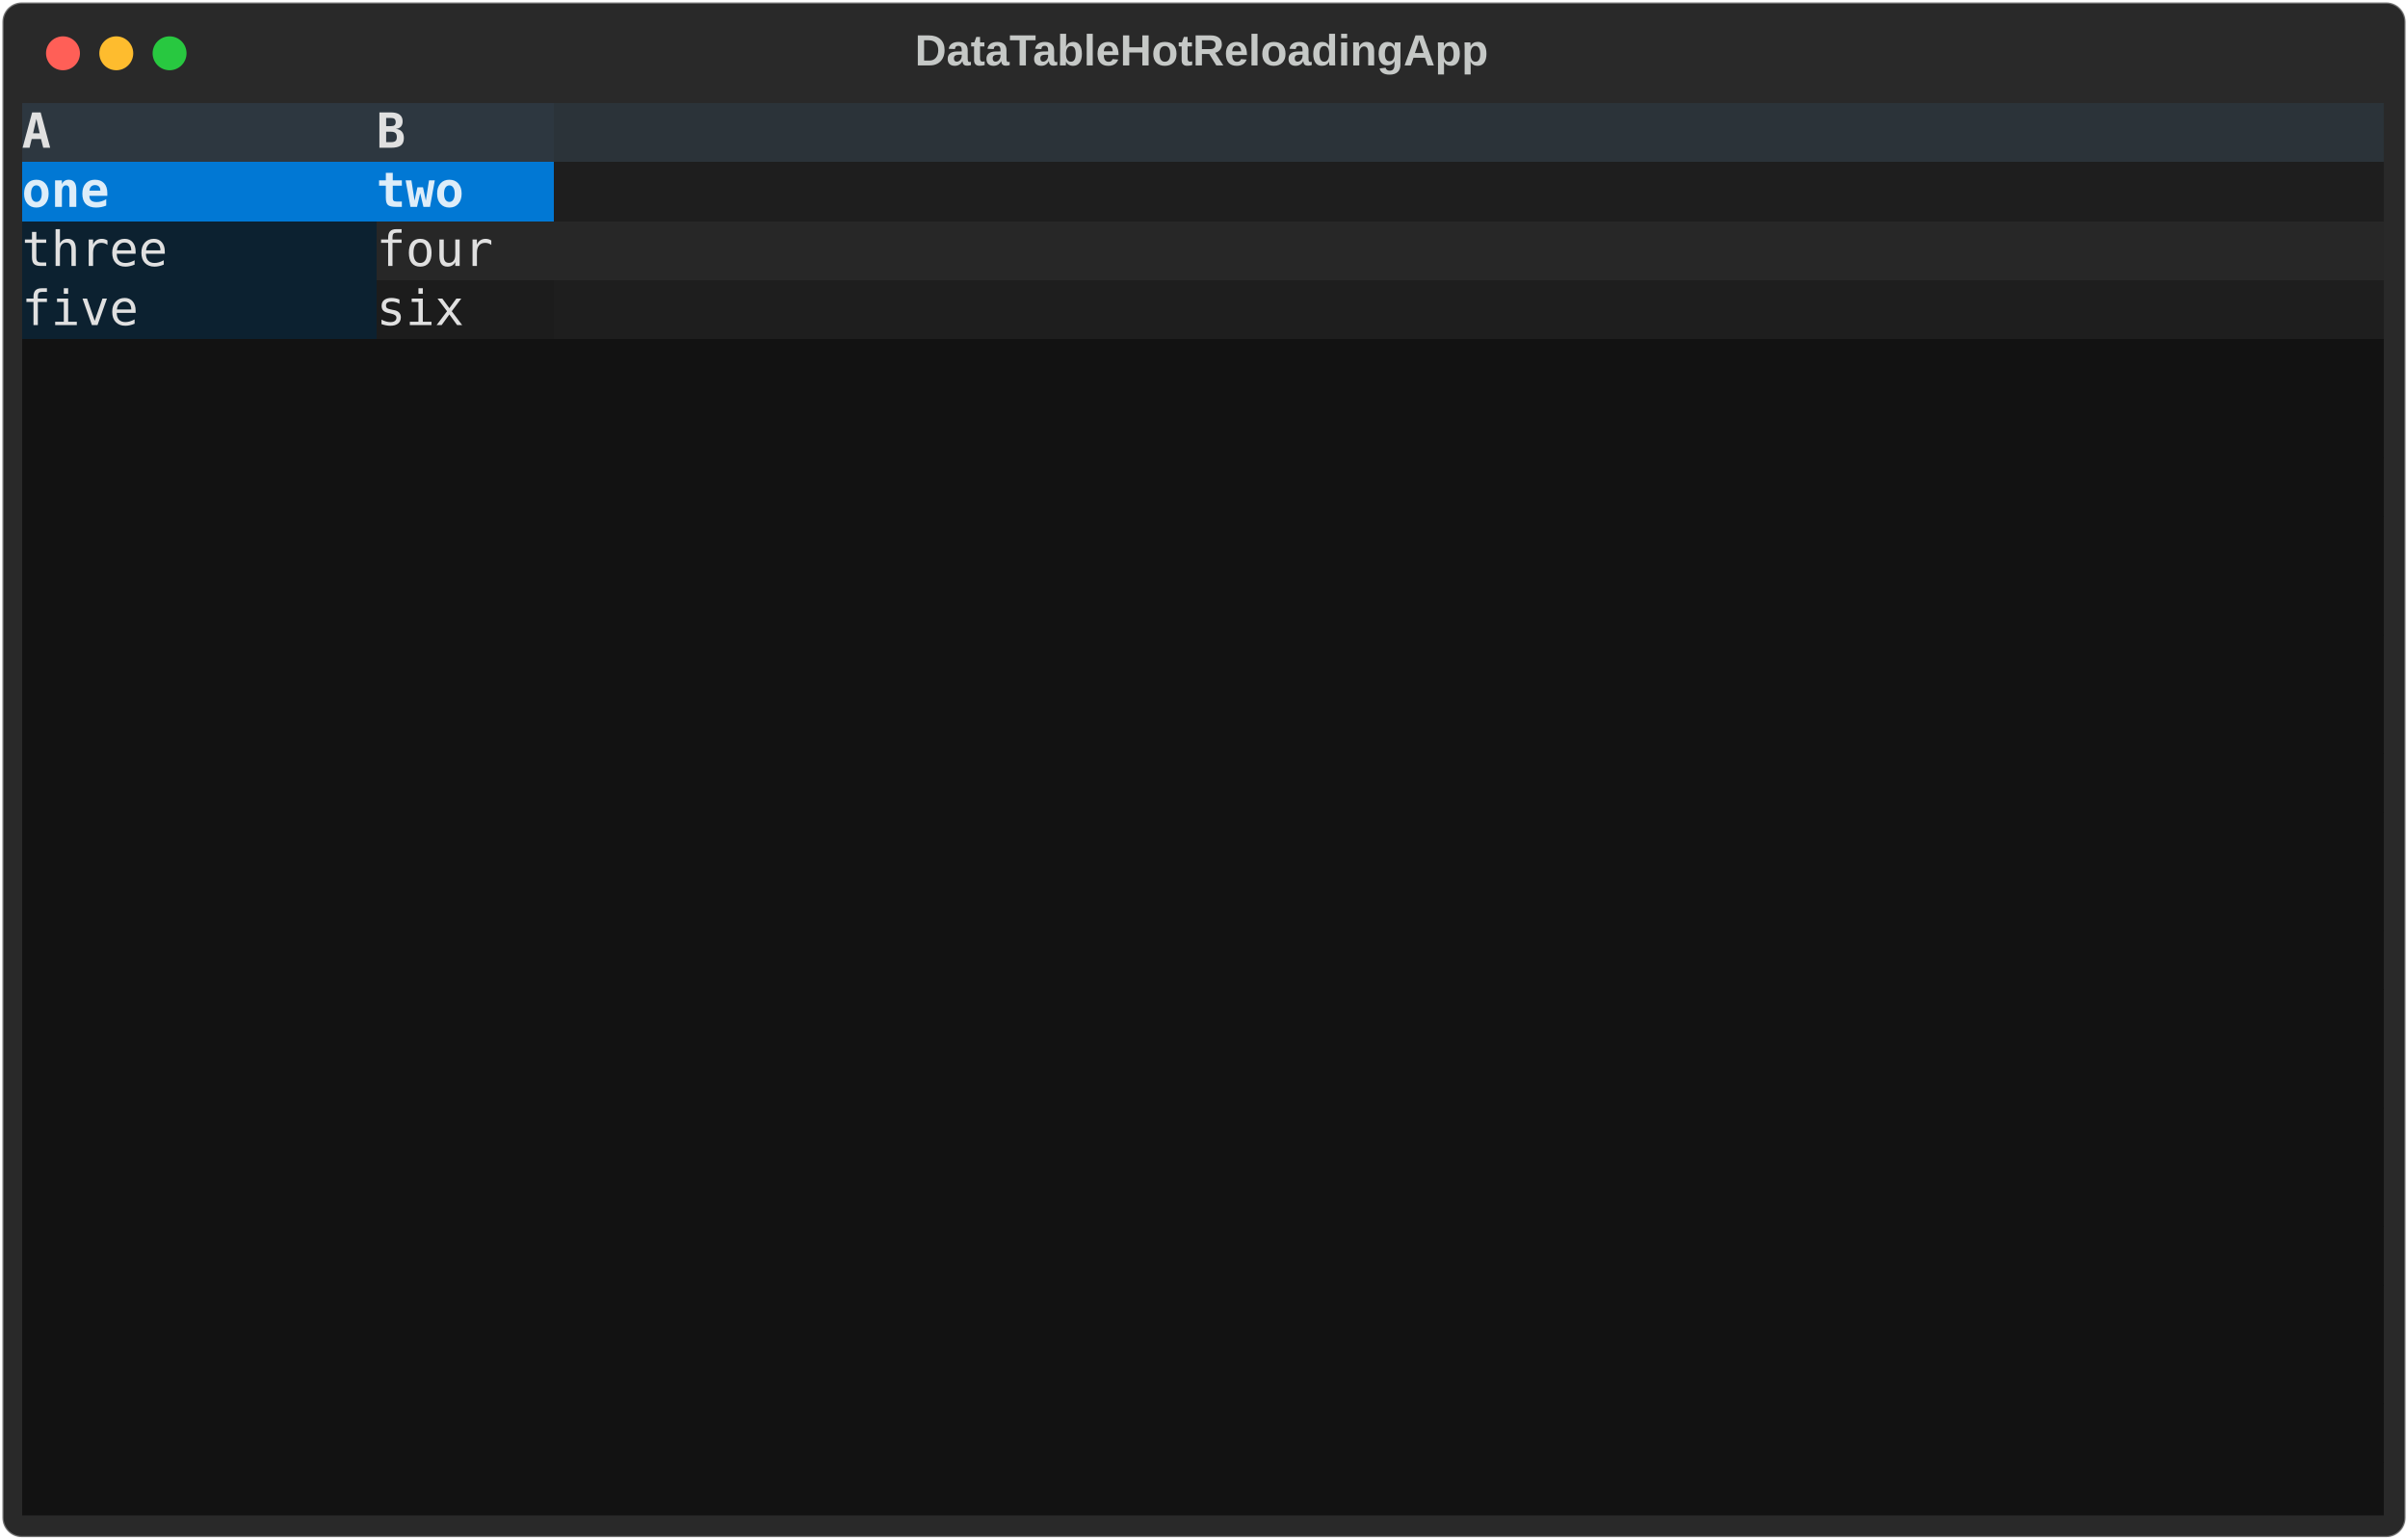
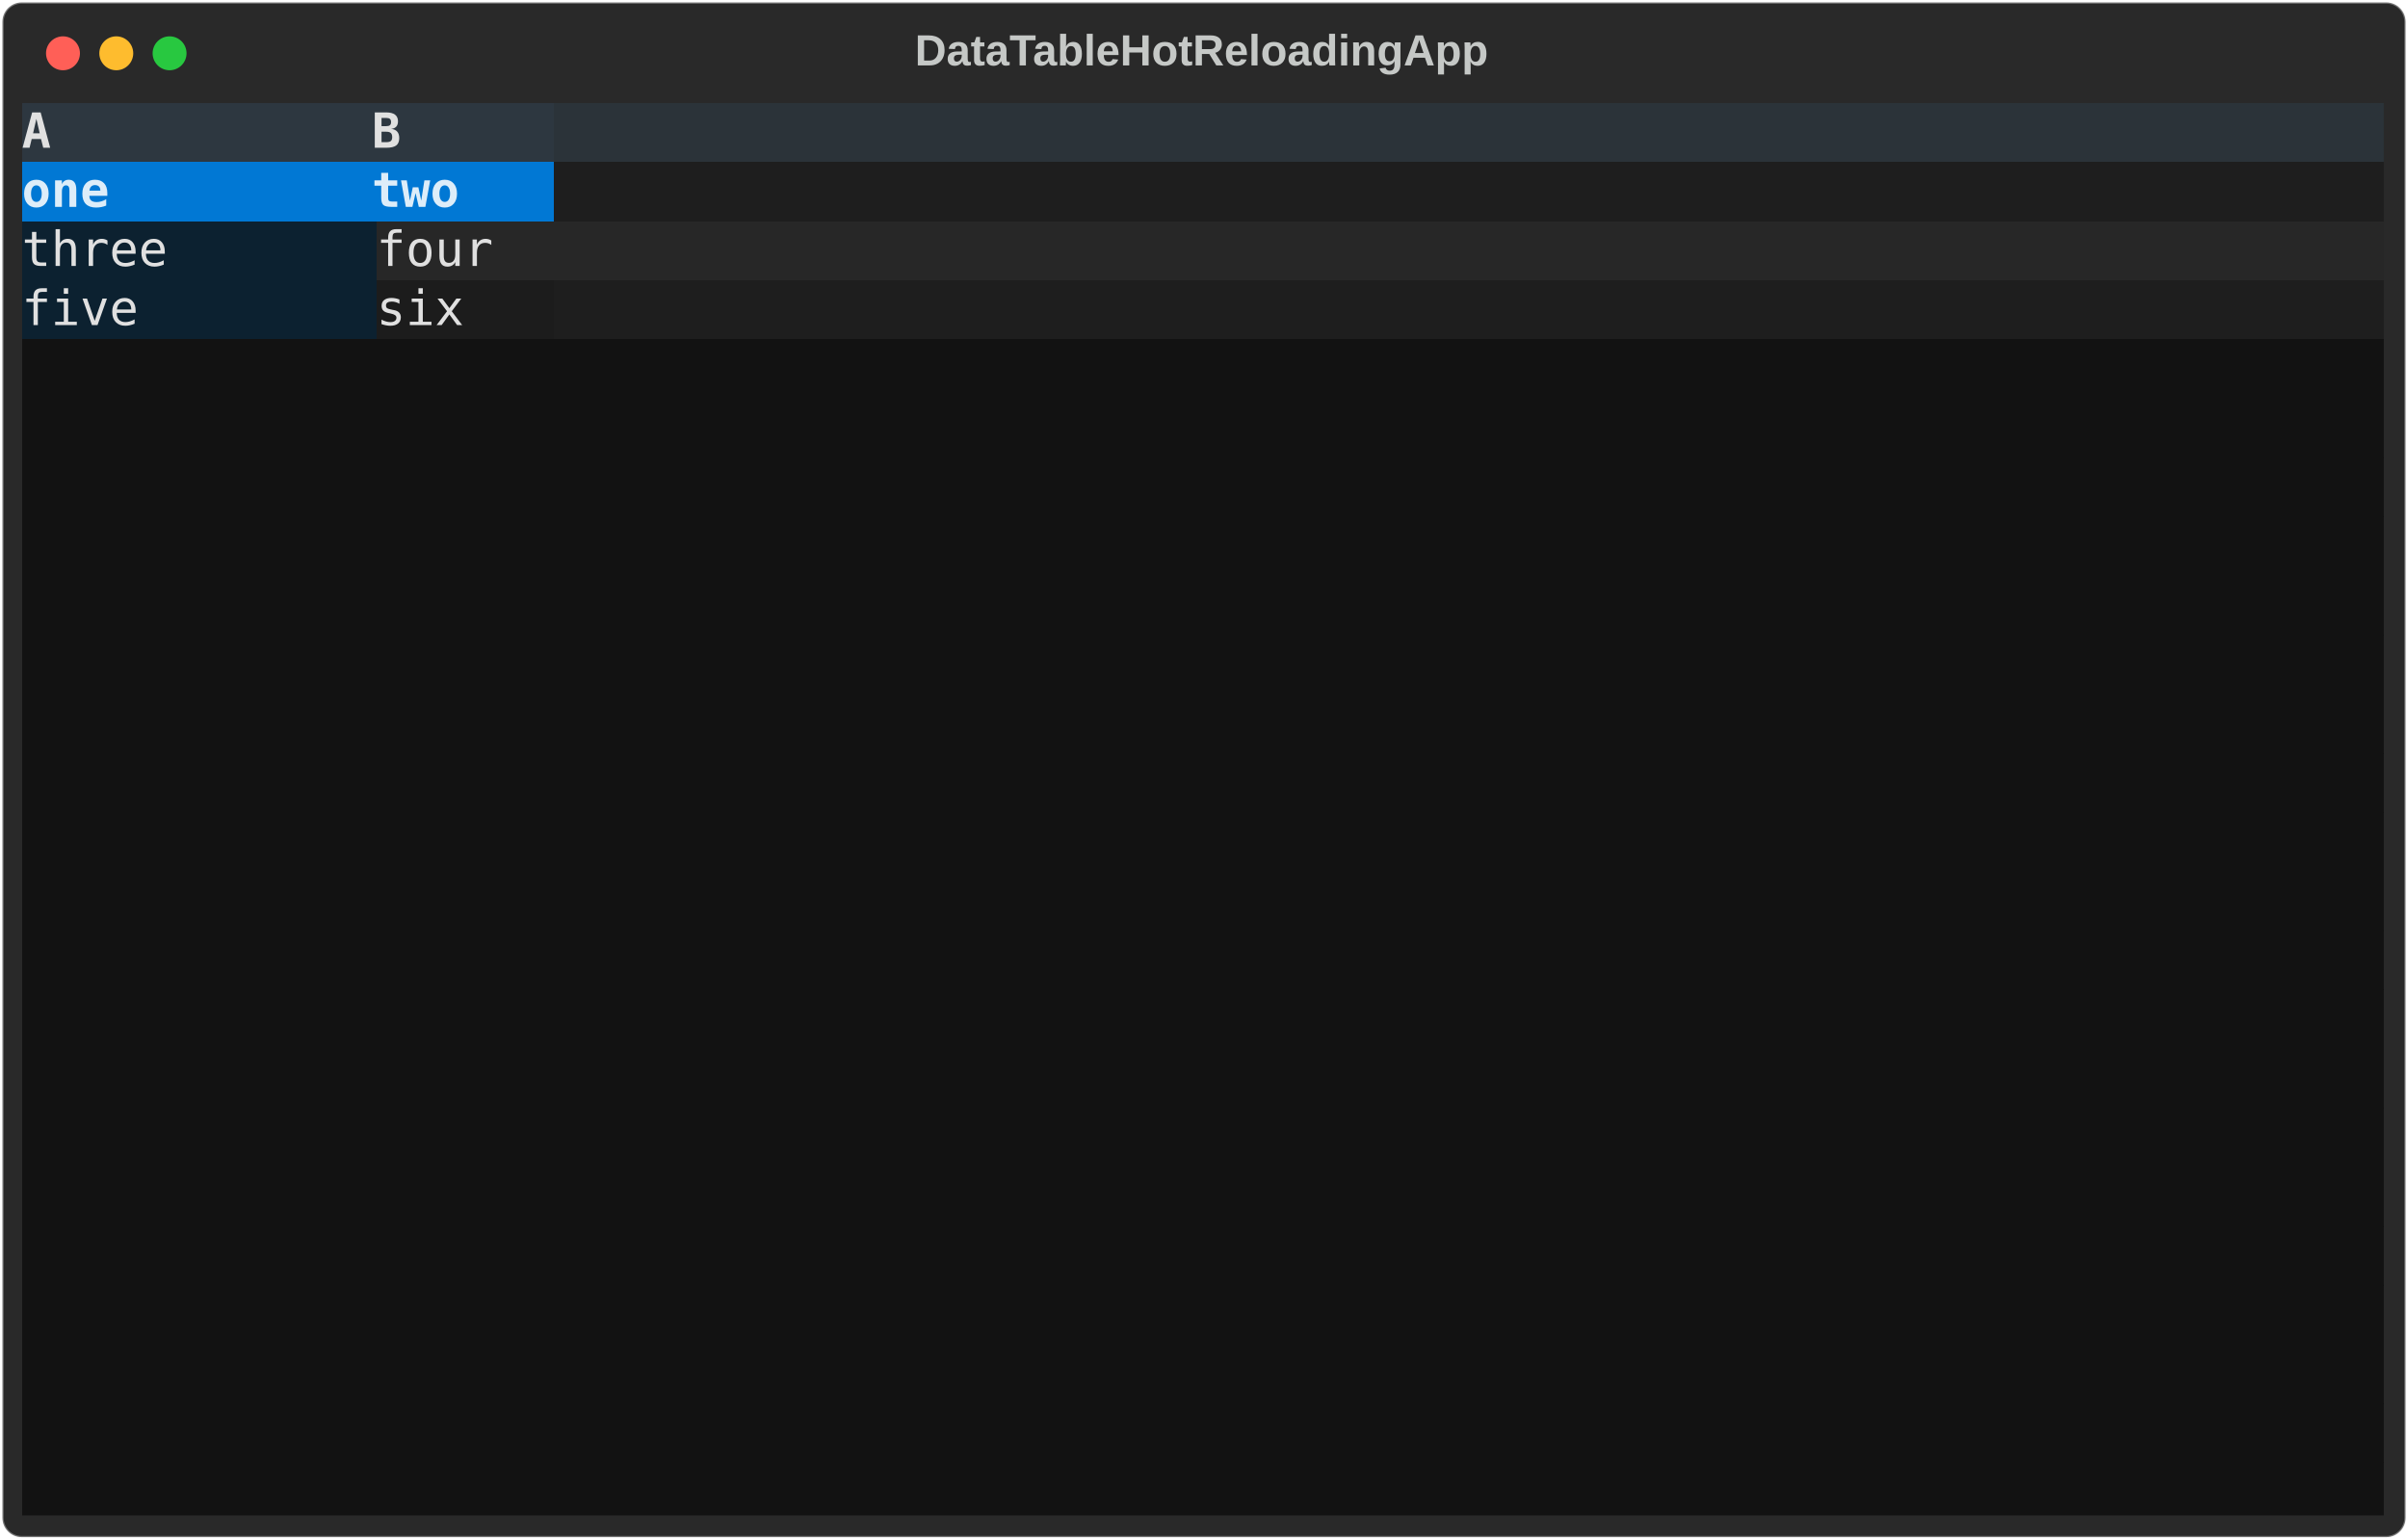
<svg xmlns="http://www.w3.org/2000/svg" class="rich-terminal" viewBox="0 0 994 635.6">
  <style>

    @font-face {
        font-family: "Fira Code";
        src: local("FiraCode-Regular"),
                url("https://cdnjs.cloudflare.com/ajax/libs/firacode/6.2.0/woff2/FiraCode-Regular.woff2") format("woff2"),
                url("https://cdnjs.cloudflare.com/ajax/libs/firacode/6.2.0/woff/FiraCode-Regular.woff") format("woff");
        font-style: normal;
        font-weight: 400;
    }
    @font-face {
        font-family: "Fira Code";
        src: local("FiraCode-Bold"),
                url("https://cdnjs.cloudflare.com/ajax/libs/firacode/6.2.0/woff2/FiraCode-Bold.woff2") format("woff2"),
                url("https://cdnjs.cloudflare.com/ajax/libs/firacode/6.2.0/woff/FiraCode-Bold.woff") format("woff");
        font-style: bold;
        font-weight: 700;
    }

-     .terminal-3132976744-matrix {
+     .terminal-4133684883-matrix {
        font-family: Fira Code, monospace;
        font-size: 20px;
        line-height: 24.4px;
        font-variant-east-asian: full-width;
    }

-     .terminal-3132976744-title {
+     .terminal-4133684883-title {
        font-size: 18px;
        font-weight: bold;
        font-family: arial;
    }

-     .terminal-3132976744-r1 { fill: #e0e0e0;font-weight: bold }
- .terminal-3132976744-r2 { fill: #e0e0e0 }
- .terminal-3132976744-r3 { fill: #c5c8c6 }
- .terminal-3132976744-r4 { fill: #ddedf9;font-weight: bold }
+     .terminal-4133684883-r1 { fill: #e0e0e0;font-weight: bold }
+ .terminal-4133684883-r2 { fill: #e0e0e0 }
+ .terminal-4133684883-r3 { fill: #c5c8c6 }
+ .terminal-4133684883-r4 { fill: #ddedf9;font-weight: bold }
    </style>
  <defs>
-     <clipPath id="terminal-3132976744-clip-terminal">
+     <clipPath id="terminal-4133684883-clip-terminal">
      <rect x="0" y="0" width="975.0" height="584.6" />
    </clipPath>
-     <clipPath id="terminal-3132976744-line-0">
+     <clipPath id="terminal-4133684883-line-0">
      <rect x="0" y="1.5" width="976" height="24.65" />
    </clipPath>
-     <clipPath id="terminal-3132976744-line-1">
+     <clipPath id="terminal-4133684883-line-1">
      <rect x="0" y="25.9" width="976" height="24.65" />
    </clipPath>
-     <clipPath id="terminal-3132976744-line-2">
+     <clipPath id="terminal-4133684883-line-2">
      <rect x="0" y="50.3" width="976" height="24.65" />
    </clipPath>
-     <clipPath id="terminal-3132976744-line-3">
+     <clipPath id="terminal-4133684883-line-3">
      <rect x="0" y="74.7" width="976" height="24.65" />
    </clipPath>
-     <clipPath id="terminal-3132976744-line-4">
+     <clipPath id="terminal-4133684883-line-4">
      <rect x="0" y="99.1" width="976" height="24.65" />
    </clipPath>
-     <clipPath id="terminal-3132976744-line-5">
+     <clipPath id="terminal-4133684883-line-5">
      <rect x="0" y="123.5" width="976" height="24.65" />
    </clipPath>
-     <clipPath id="terminal-3132976744-line-6">
+     <clipPath id="terminal-4133684883-line-6">
      <rect x="0" y="147.9" width="976" height="24.65" />
    </clipPath>
-     <clipPath id="terminal-3132976744-line-7">
+     <clipPath id="terminal-4133684883-line-7">
      <rect x="0" y="172.3" width="976" height="24.65" />
    </clipPath>
-     <clipPath id="terminal-3132976744-line-8">
+     <clipPath id="terminal-4133684883-line-8">
      <rect x="0" y="196.7" width="976" height="24.65" />
    </clipPath>
-     <clipPath id="terminal-3132976744-line-9">
+     <clipPath id="terminal-4133684883-line-9">
      <rect x="0" y="221.1" width="976" height="24.65" />
    </clipPath>
-     <clipPath id="terminal-3132976744-line-10">
+     <clipPath id="terminal-4133684883-line-10">
      <rect x="0" y="245.5" width="976" height="24.65" />
    </clipPath>
-     <clipPath id="terminal-3132976744-line-11">
+     <clipPath id="terminal-4133684883-line-11">
      <rect x="0" y="269.9" width="976" height="24.65" />
    </clipPath>
-     <clipPath id="terminal-3132976744-line-12">
+     <clipPath id="terminal-4133684883-line-12">
      <rect x="0" y="294.3" width="976" height="24.65" />
    </clipPath>
-     <clipPath id="terminal-3132976744-line-13">
+     <clipPath id="terminal-4133684883-line-13">
      <rect x="0" y="318.7" width="976" height="24.65" />
    </clipPath>
-     <clipPath id="terminal-3132976744-line-14">
+     <clipPath id="terminal-4133684883-line-14">
      <rect x="0" y="343.1" width="976" height="24.65" />
    </clipPath>
-     <clipPath id="terminal-3132976744-line-15">
+     <clipPath id="terminal-4133684883-line-15">
      <rect x="0" y="367.5" width="976" height="24.65" />
    </clipPath>
-     <clipPath id="terminal-3132976744-line-16">
+     <clipPath id="terminal-4133684883-line-16">
      <rect x="0" y="391.9" width="976" height="24.65" />
    </clipPath>
-     <clipPath id="terminal-3132976744-line-17">
+     <clipPath id="terminal-4133684883-line-17">
      <rect x="0" y="416.3" width="976" height="24.65" />
    </clipPath>
-     <clipPath id="terminal-3132976744-line-18">
+     <clipPath id="terminal-4133684883-line-18">
      <rect x="0" y="440.7" width="976" height="24.65" />
    </clipPath>
-     <clipPath id="terminal-3132976744-line-19">
+     <clipPath id="terminal-4133684883-line-19">
      <rect x="0" y="465.1" width="976" height="24.65" />
    </clipPath>
-     <clipPath id="terminal-3132976744-line-20">
+     <clipPath id="terminal-4133684883-line-20">
      <rect x="0" y="489.5" width="976" height="24.65" />
    </clipPath>
-     <clipPath id="terminal-3132976744-line-21">
+     <clipPath id="terminal-4133684883-line-21">
      <rect x="0" y="513.9" width="976" height="24.65" />
    </clipPath>
-     <clipPath id="terminal-3132976744-line-22">
+     <clipPath id="terminal-4133684883-line-22">
      <rect x="0" y="538.3" width="976" height="24.65" />
    </clipPath>
  </defs>
  <rect fill="#292929" stroke="rgba(255,255,255,0.35)" stroke-width="1" x="1" y="1" width="992" height="633.6" rx="8" />
-   <text class="terminal-3132976744-title" fill="#c5c8c6" text-anchor="middle" x="496" y="27">DataTableHotReloadingApp</text>
+   <text class="terminal-4133684883-title" fill="#c5c8c6" text-anchor="middle" x="496" y="27">DataTableHotReloadingApp</text>
  <g transform="translate(26,22)">
    <circle cx="0" cy="0" r="7" fill="#ff5f57" />
    <circle cx="22" cy="0" r="7" fill="#febc2e" />
    <circle cx="44" cy="0" r="7" fill="#28c840" />
  </g>
-   <g transform="translate(9, 41)" clip-path="url(#terminal-3132976744-clip-terminal)">
-     <rect fill="#2d3740" x="0" y="1.5" width="146.4" height="24.65" shape-rendering="crispEdges" />
-     <rect fill="#2d3740" x="146.4" y="1.5" width="73.2" height="24.65" shape-rendering="crispEdges" />
+   <g transform="translate(9, 41)" clip-path="url(#terminal-4133684883-clip-terminal)">
+     <rect fill="#2d3740" x="0" y="1.5" width="219.6" height="24.65" shape-rendering="crispEdges" />
    <rect fill="#2b3339" x="219.6" y="1.5" width="756.4" height="24.65" shape-rendering="crispEdges" />
-     <rect fill="#0178d4" x="0" y="25.9" width="146.4" height="24.65" shape-rendering="crispEdges" />
-     <rect fill="#0178d4" x="146.4" y="25.9" width="73.2" height="24.65" shape-rendering="crispEdges" />
+     <rect fill="#0178d4" x="0" y="25.9" width="219.6" height="24.65" shape-rendering="crispEdges" />
    <rect fill="#1e1e1e" x="219.6" y="25.9" width="756.4" height="24.65" shape-rendering="crispEdges" />
    <rect fill="#0c2130" x="0" y="50.3" width="146.4" height="24.65" shape-rendering="crispEdges" />
-     <rect fill="#272727" x="146.4" y="50.3" width="73.2" height="24.65" shape-rendering="crispEdges" />
-     <rect fill="#272727" x="219.6" y="50.3" width="756.4" height="24.65" shape-rendering="crispEdges" />
+     <rect fill="#272727" x="146.4" y="50.3" width="829.6" height="24.65" shape-rendering="crispEdges" />
    <rect fill="#0c2130" x="0" y="74.7" width="146.4" height="24.65" shape-rendering="crispEdges" />
    <rect fill="#1c1c1c" x="146.4" y="74.7" width="73.2" height="24.65" shape-rendering="crispEdges" />
    <rect fill="#1e1e1e" x="219.6" y="74.7" width="756.4" height="24.65" shape-rendering="crispEdges" />
    <rect fill="#121212" x="0" y="99.1" width="976" height="24.65" shape-rendering="crispEdges" />
    <rect fill="#121212" x="0" y="123.5" width="976" height="24.65" shape-rendering="crispEdges" />
    <rect fill="#121212" x="0" y="147.9" width="976" height="24.65" shape-rendering="crispEdges" />
    <rect fill="#121212" x="0" y="172.3" width="976" height="24.65" shape-rendering="crispEdges" />
    <rect fill="#121212" x="0" y="196.7" width="976" height="24.65" shape-rendering="crispEdges" />
    <rect fill="#121212" x="0" y="221.1" width="976" height="24.65" shape-rendering="crispEdges" />
    <rect fill="#121212" x="0" y="245.5" width="976" height="24.65" shape-rendering="crispEdges" />
    <rect fill="#121212" x="0" y="269.9" width="976" height="24.65" shape-rendering="crispEdges" />
    <rect fill="#121212" x="0" y="294.3" width="976" height="24.65" shape-rendering="crispEdges" />
    <rect fill="#121212" x="0" y="318.7" width="976" height="24.65" shape-rendering="crispEdges" />
    <rect fill="#121212" x="0" y="343.1" width="976" height="24.65" shape-rendering="crispEdges" />
    <rect fill="#121212" x="0" y="367.5" width="976" height="24.65" shape-rendering="crispEdges" />
    <rect fill="#121212" x="0" y="391.9" width="976" height="24.65" shape-rendering="crispEdges" />
    <rect fill="#121212" x="0" y="416.3" width="976" height="24.65" shape-rendering="crispEdges" />
    <rect fill="#121212" x="0" y="440.7" width="976" height="24.65" shape-rendering="crispEdges" />
    <rect fill="#121212" x="0" y="465.1" width="976" height="24.65" shape-rendering="crispEdges" />
    <rect fill="#121212" x="0" y="489.5" width="976" height="24.65" shape-rendering="crispEdges" />
    <rect fill="#121212" x="0" y="513.9" width="976" height="24.65" shape-rendering="crispEdges" />
    <rect fill="#121212" x="0" y="538.3" width="976" height="24.65" shape-rendering="crispEdges" />
    <rect fill="#121212" x="0" y="562.7" width="976" height="24.65" shape-rendering="crispEdges" />
-     <g class="terminal-3132976744-matrix">
-       <text class="terminal-3132976744-r1" x="0" y="20" textLength="146.4" clip-path="url(#terminal-3132976744-line-0)"> A          </text>
-       <text class="terminal-3132976744-r1" x="146.4" y="20" textLength="73.2" clip-path="url(#terminal-3132976744-line-0)"> B    </text>
-       <text class="terminal-3132976744-r3" x="976" y="20" textLength="12.2" clip-path="url(#terminal-3132976744-line-0)">
- </text>
-       <text class="terminal-3132976744-r4" x="0" y="44.4" textLength="146.4" clip-path="url(#terminal-3132976744-line-1)"> one        </text>
-       <text class="terminal-3132976744-r4" x="146.4" y="44.4" textLength="73.2" clip-path="url(#terminal-3132976744-line-1)"> two  </text>
-       <text class="terminal-3132976744-r3" x="976" y="44.4" textLength="12.2" clip-path="url(#terminal-3132976744-line-1)">
- </text>
-       <text class="terminal-3132976744-r2" x="0" y="68.8" textLength="146.4" clip-path="url(#terminal-3132976744-line-2)"> three      </text>
-       <text class="terminal-3132976744-r2" x="146.4" y="68.8" textLength="73.2" clip-path="url(#terminal-3132976744-line-2)"> four </text>
-       <text class="terminal-3132976744-r3" x="976" y="68.8" textLength="12.2" clip-path="url(#terminal-3132976744-line-2)">
- </text>
-       <text class="terminal-3132976744-r2" x="0" y="93.2" textLength="146.4" clip-path="url(#terminal-3132976744-line-3)"> five       </text>
-       <text class="terminal-3132976744-r2" x="146.4" y="93.2" textLength="73.2" clip-path="url(#terminal-3132976744-line-3)"> six  </text>
-       <text class="terminal-3132976744-r3" x="976" y="93.2" textLength="12.2" clip-path="url(#terminal-3132976744-line-3)">
- </text>
-       <text class="terminal-3132976744-r3" x="976" y="117.6" textLength="12.2" clip-path="url(#terminal-3132976744-line-4)">
- </text>
-       <text class="terminal-3132976744-r3" x="976" y="142" textLength="12.2" clip-path="url(#terminal-3132976744-line-5)">
- </text>
-       <text class="terminal-3132976744-r3" x="976" y="166.4" textLength="12.2" clip-path="url(#terminal-3132976744-line-6)">
- </text>
-       <text class="terminal-3132976744-r3" x="976" y="190.8" textLength="12.2" clip-path="url(#terminal-3132976744-line-7)">
- </text>
-       <text class="terminal-3132976744-r3" x="976" y="215.2" textLength="12.2" clip-path="url(#terminal-3132976744-line-8)">
- </text>
-       <text class="terminal-3132976744-r3" x="976" y="239.6" textLength="12.2" clip-path="url(#terminal-3132976744-line-9)">
- </text>
-       <text class="terminal-3132976744-r3" x="976" y="264" textLength="12.2" clip-path="url(#terminal-3132976744-line-10)">
- </text>
-       <text class="terminal-3132976744-r3" x="976" y="288.4" textLength="12.2" clip-path="url(#terminal-3132976744-line-11)">
- </text>
-       <text class="terminal-3132976744-r3" x="976" y="312.8" textLength="12.2" clip-path="url(#terminal-3132976744-line-12)">
- </text>
-       <text class="terminal-3132976744-r3" x="976" y="337.2" textLength="12.2" clip-path="url(#terminal-3132976744-line-13)">
- </text>
-       <text class="terminal-3132976744-r3" x="976" y="361.6" textLength="12.2" clip-path="url(#terminal-3132976744-line-14)">
- </text>
-       <text class="terminal-3132976744-r3" x="976" y="386" textLength="12.2" clip-path="url(#terminal-3132976744-line-15)">
- </text>
-       <text class="terminal-3132976744-r3" x="976" y="410.4" textLength="12.2" clip-path="url(#terminal-3132976744-line-16)">
- </text>
-       <text class="terminal-3132976744-r3" x="976" y="434.8" textLength="12.2" clip-path="url(#terminal-3132976744-line-17)">
- </text>
-       <text class="terminal-3132976744-r3" x="976" y="459.2" textLength="12.2" clip-path="url(#terminal-3132976744-line-18)">
- </text>
-       <text class="terminal-3132976744-r3" x="976" y="483.6" textLength="12.2" clip-path="url(#terminal-3132976744-line-19)">
- </text>
-       <text class="terminal-3132976744-r3" x="976" y="508" textLength="12.2" clip-path="url(#terminal-3132976744-line-20)">
- </text>
-       <text class="terminal-3132976744-r3" x="976" y="532.4" textLength="12.2" clip-path="url(#terminal-3132976744-line-21)">
- </text>
-       <text class="terminal-3132976744-r3" x="976" y="556.8" textLength="12.2" clip-path="url(#terminal-3132976744-line-22)">
+     <g class="terminal-4133684883-matrix">
+       <text class="terminal-4133684883-r1" x="0" y="20" textLength="219.6" clip-path="url(#terminal-4133684883-line-0)"> A           B    </text>
+       <text class="terminal-4133684883-r3" x="976" y="20" textLength="12.2" clip-path="url(#terminal-4133684883-line-0)">
+ </text>
+       <text class="terminal-4133684883-r4" x="0" y="44.4" textLength="219.6" clip-path="url(#terminal-4133684883-line-1)"> one         two  </text>
+       <text class="terminal-4133684883-r3" x="976" y="44.4" textLength="12.2" clip-path="url(#terminal-4133684883-line-1)">
+ </text>
+       <text class="terminal-4133684883-r2" x="0" y="68.8" textLength="146.4" clip-path="url(#terminal-4133684883-line-2)"> three      </text>
+       <text class="terminal-4133684883-r2" x="146.4" y="68.8" textLength="829.6" clip-path="url(#terminal-4133684883-line-2)"> four                                                               </text>
+       <text class="terminal-4133684883-r3" x="976" y="68.8" textLength="12.2" clip-path="url(#terminal-4133684883-line-2)">
+ </text>
+       <text class="terminal-4133684883-r2" x="0" y="93.2" textLength="146.4" clip-path="url(#terminal-4133684883-line-3)"> five       </text>
+       <text class="terminal-4133684883-r2" x="146.4" y="93.2" textLength="73.2" clip-path="url(#terminal-4133684883-line-3)"> six  </text>
+       <text class="terminal-4133684883-r3" x="976" y="93.2" textLength="12.2" clip-path="url(#terminal-4133684883-line-3)">
+ </text>
+       <text class="terminal-4133684883-r3" x="976" y="117.6" textLength="12.2" clip-path="url(#terminal-4133684883-line-4)">
+ </text>
+       <text class="terminal-4133684883-r3" x="976" y="142" textLength="12.2" clip-path="url(#terminal-4133684883-line-5)">
+ </text>
+       <text class="terminal-4133684883-r3" x="976" y="166.4" textLength="12.2" clip-path="url(#terminal-4133684883-line-6)">
+ </text>
+       <text class="terminal-4133684883-r3" x="976" y="190.8" textLength="12.2" clip-path="url(#terminal-4133684883-line-7)">
+ </text>
+       <text class="terminal-4133684883-r3" x="976" y="215.2" textLength="12.2" clip-path="url(#terminal-4133684883-line-8)">
+ </text>
+       <text class="terminal-4133684883-r3" x="976" y="239.6" textLength="12.2" clip-path="url(#terminal-4133684883-line-9)">
+ </text>
+       <text class="terminal-4133684883-r3" x="976" y="264" textLength="12.2" clip-path="url(#terminal-4133684883-line-10)">
+ </text>
+       <text class="terminal-4133684883-r3" x="976" y="288.4" textLength="12.2" clip-path="url(#terminal-4133684883-line-11)">
+ </text>
+       <text class="terminal-4133684883-r3" x="976" y="312.8" textLength="12.2" clip-path="url(#terminal-4133684883-line-12)">
+ </text>
+       <text class="terminal-4133684883-r3" x="976" y="337.2" textLength="12.2" clip-path="url(#terminal-4133684883-line-13)">
+ </text>
+       <text class="terminal-4133684883-r3" x="976" y="361.6" textLength="12.2" clip-path="url(#terminal-4133684883-line-14)">
+ </text>
+       <text class="terminal-4133684883-r3" x="976" y="386" textLength="12.2" clip-path="url(#terminal-4133684883-line-15)">
+ </text>
+       <text class="terminal-4133684883-r3" x="976" y="410.4" textLength="12.2" clip-path="url(#terminal-4133684883-line-16)">
+ </text>
+       <text class="terminal-4133684883-r3" x="976" y="434.8" textLength="12.2" clip-path="url(#terminal-4133684883-line-17)">
+ </text>
+       <text class="terminal-4133684883-r3" x="976" y="459.2" textLength="12.2" clip-path="url(#terminal-4133684883-line-18)">
+ </text>
+       <text class="terminal-4133684883-r3" x="976" y="483.6" textLength="12.2" clip-path="url(#terminal-4133684883-line-19)">
+ </text>
+       <text class="terminal-4133684883-r3" x="976" y="508" textLength="12.2" clip-path="url(#terminal-4133684883-line-20)">
+ </text>
+       <text class="terminal-4133684883-r3" x="976" y="532.4" textLength="12.2" clip-path="url(#terminal-4133684883-line-21)">
+ </text>
+       <text class="terminal-4133684883-r3" x="976" y="556.8" textLength="12.2" clip-path="url(#terminal-4133684883-line-22)">
</text>
    </g>
  </g>
</svg>
